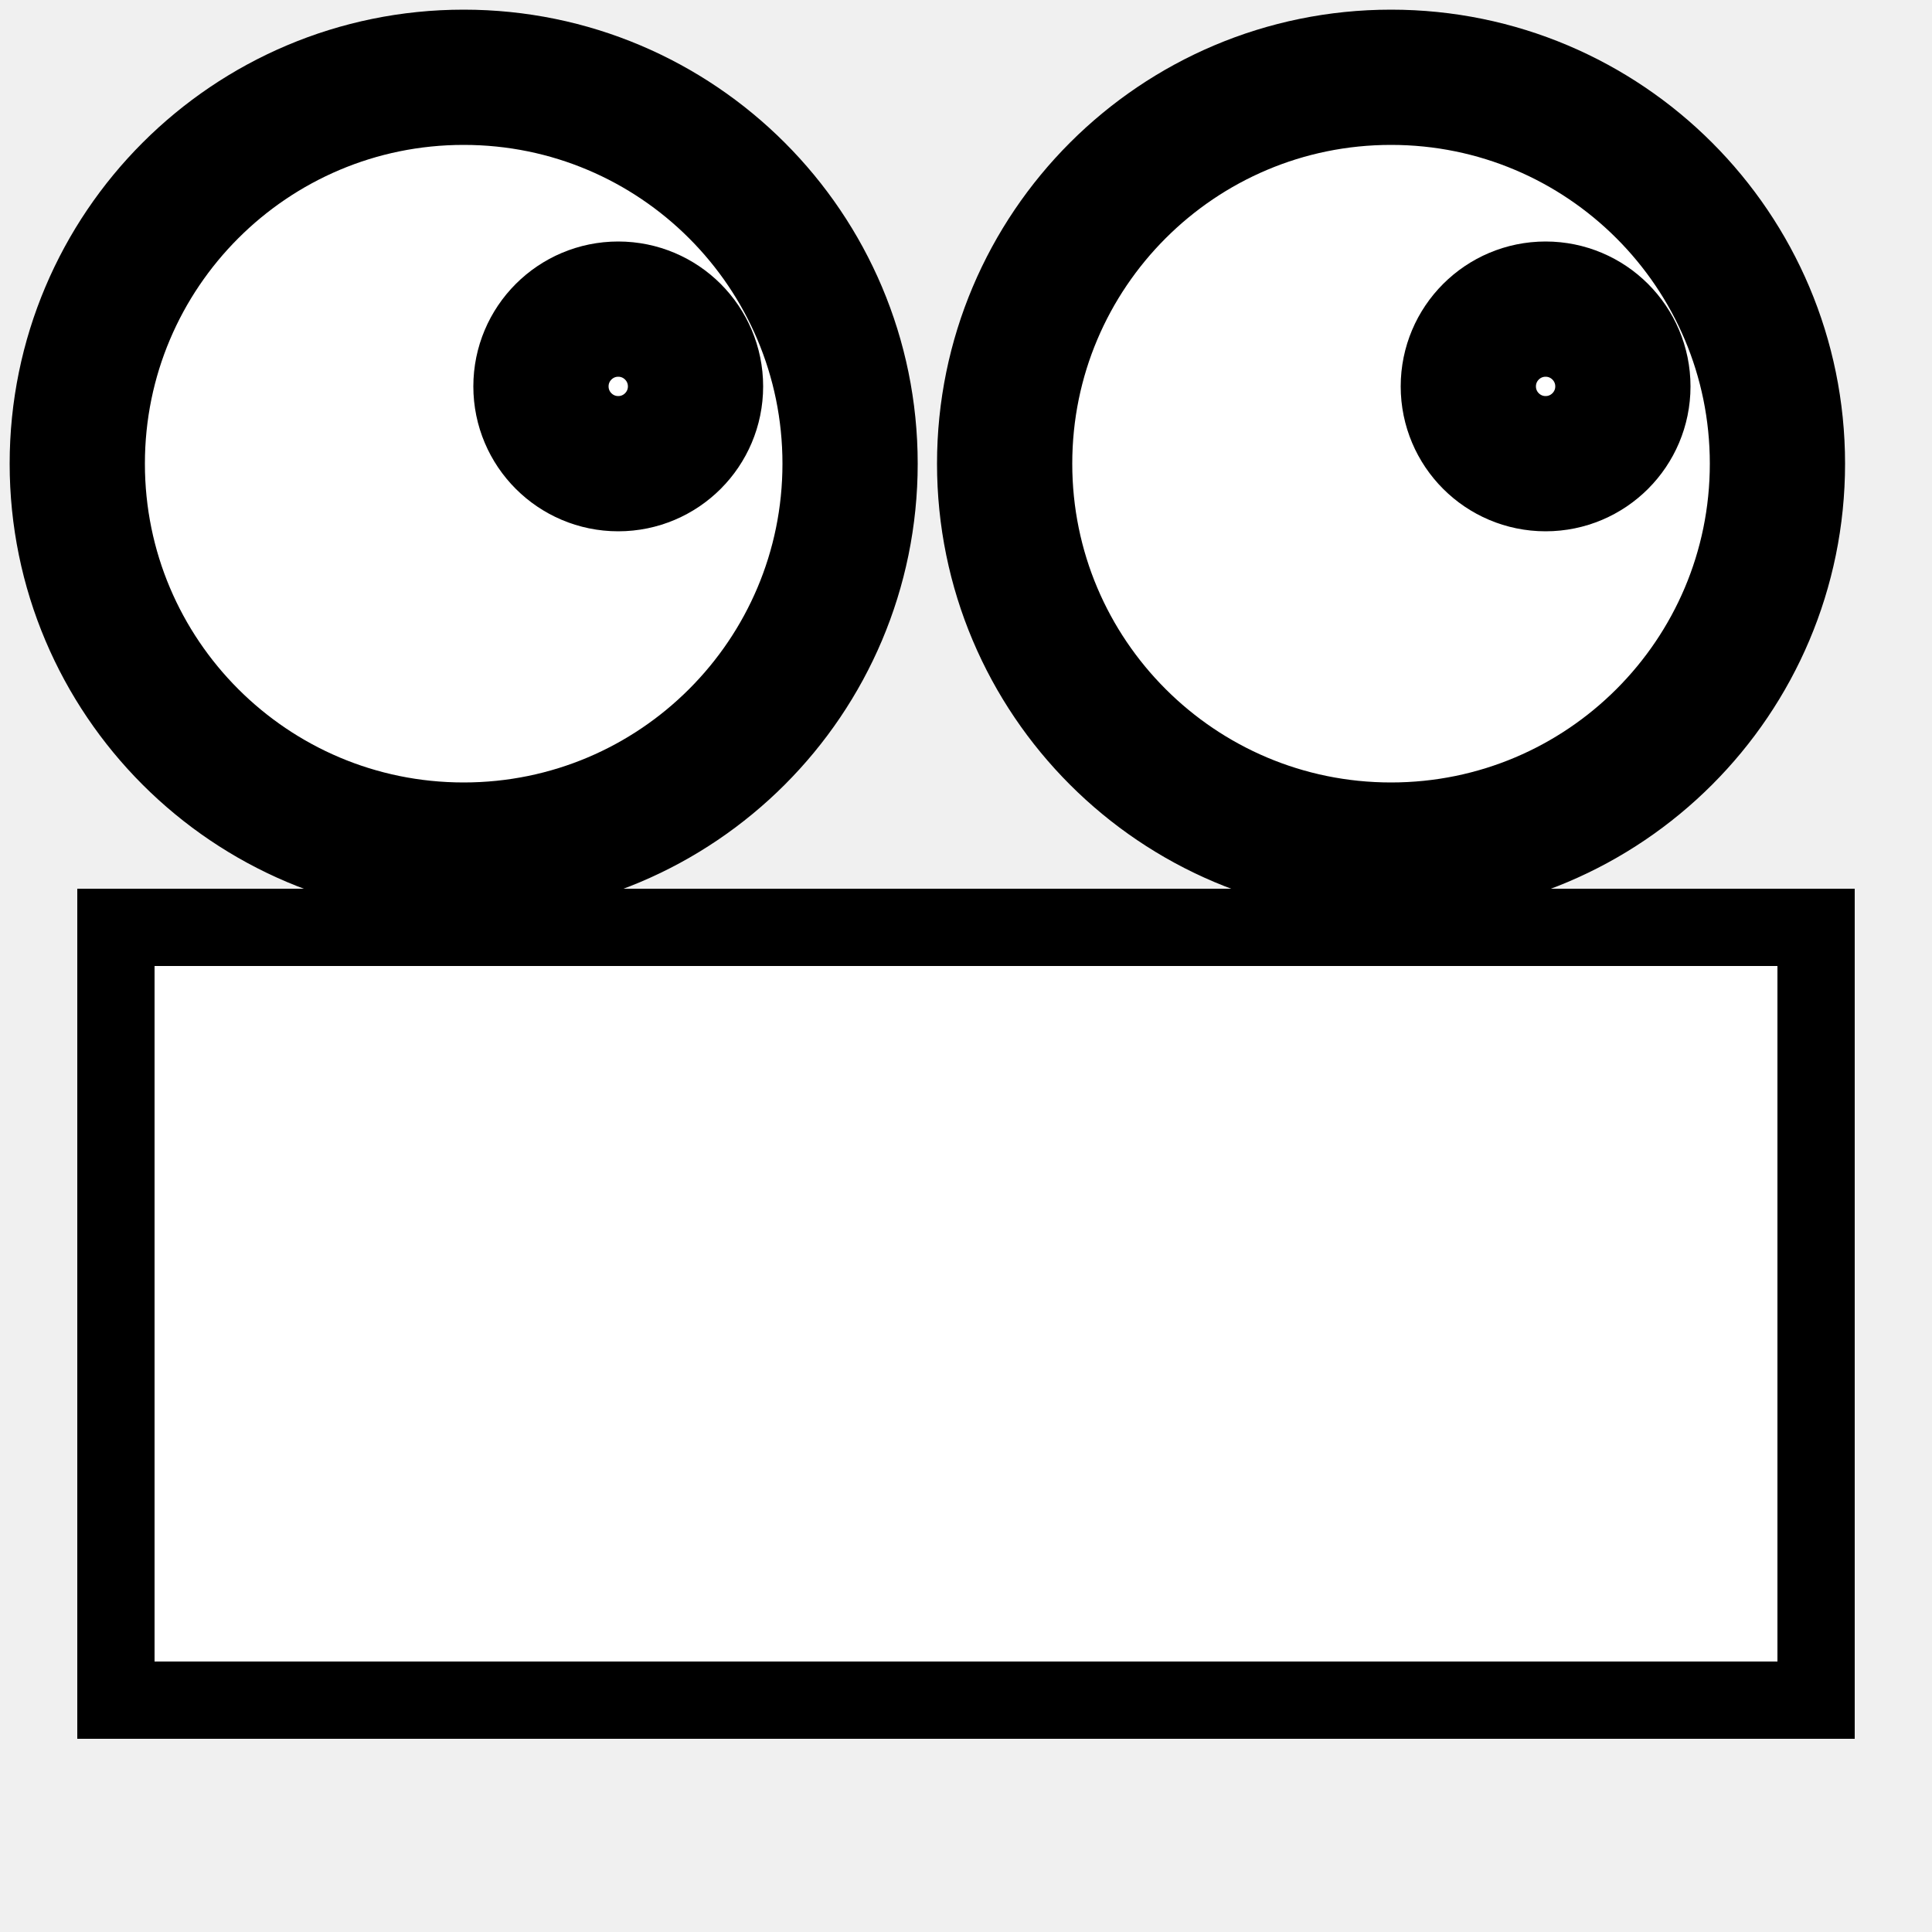
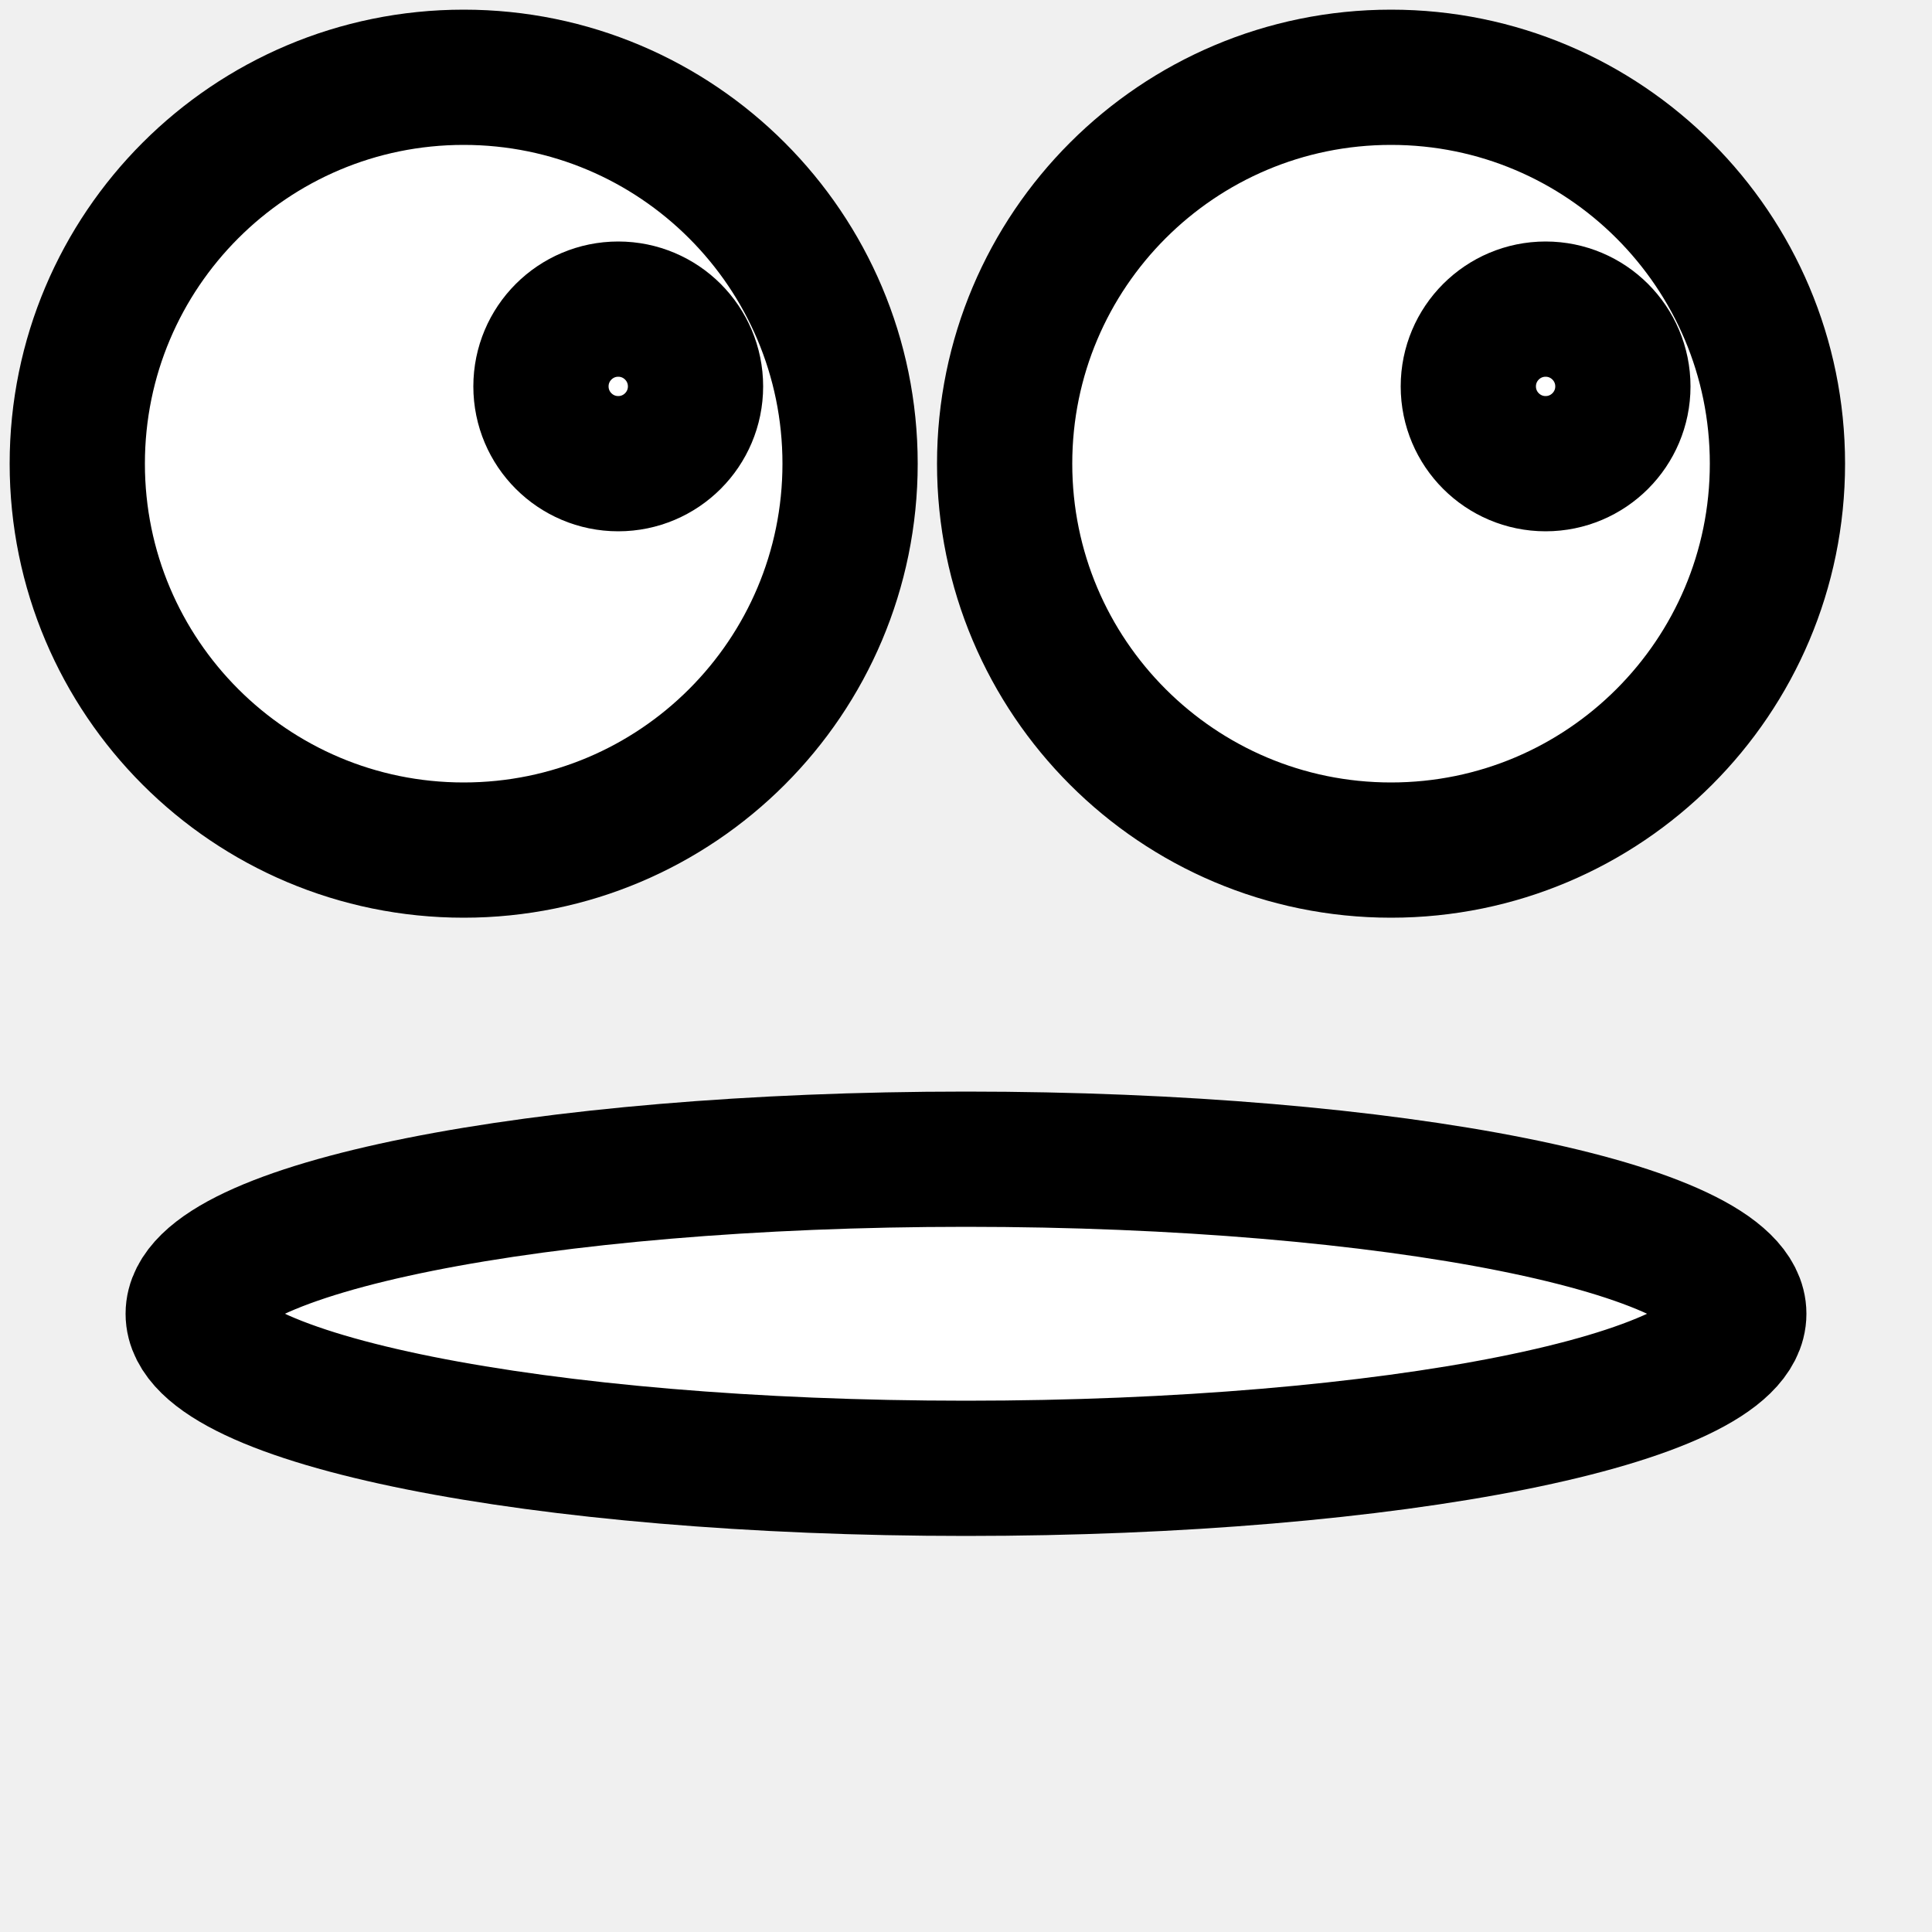
<svg xmlns="http://www.w3.org/2000/svg" width="50" height="50">
-   <rect x="3" y="24" width="44" height="20" style="fill:#FFFFFF;stroke:#000000;stroke-width:2" />
  <ellipse fill="#FFFFFF" stroke="#000000" stroke-width="3.5" cx="12" cy="12" rx="10" ry="10" />
  <ellipse fill="#FFFFFF" stroke="#000000" stroke-width="3.5" cx="36" cy="12" rx="10" ry="10" />
  <circle fill="#FFFFFF" stroke="#000000" stroke-width="3.5" cx="16" cy="10" r="2" />
  <circle fill="#FFFFFF" stroke="#000000" stroke-width="3.5" cx="40" cy="10" r="2" />
+   <ellipse fill="#FFFFFF" stroke="#000000" stroke-width="3.5" cx="25" cy="34" rx="20" ry="4" />
</svg>
